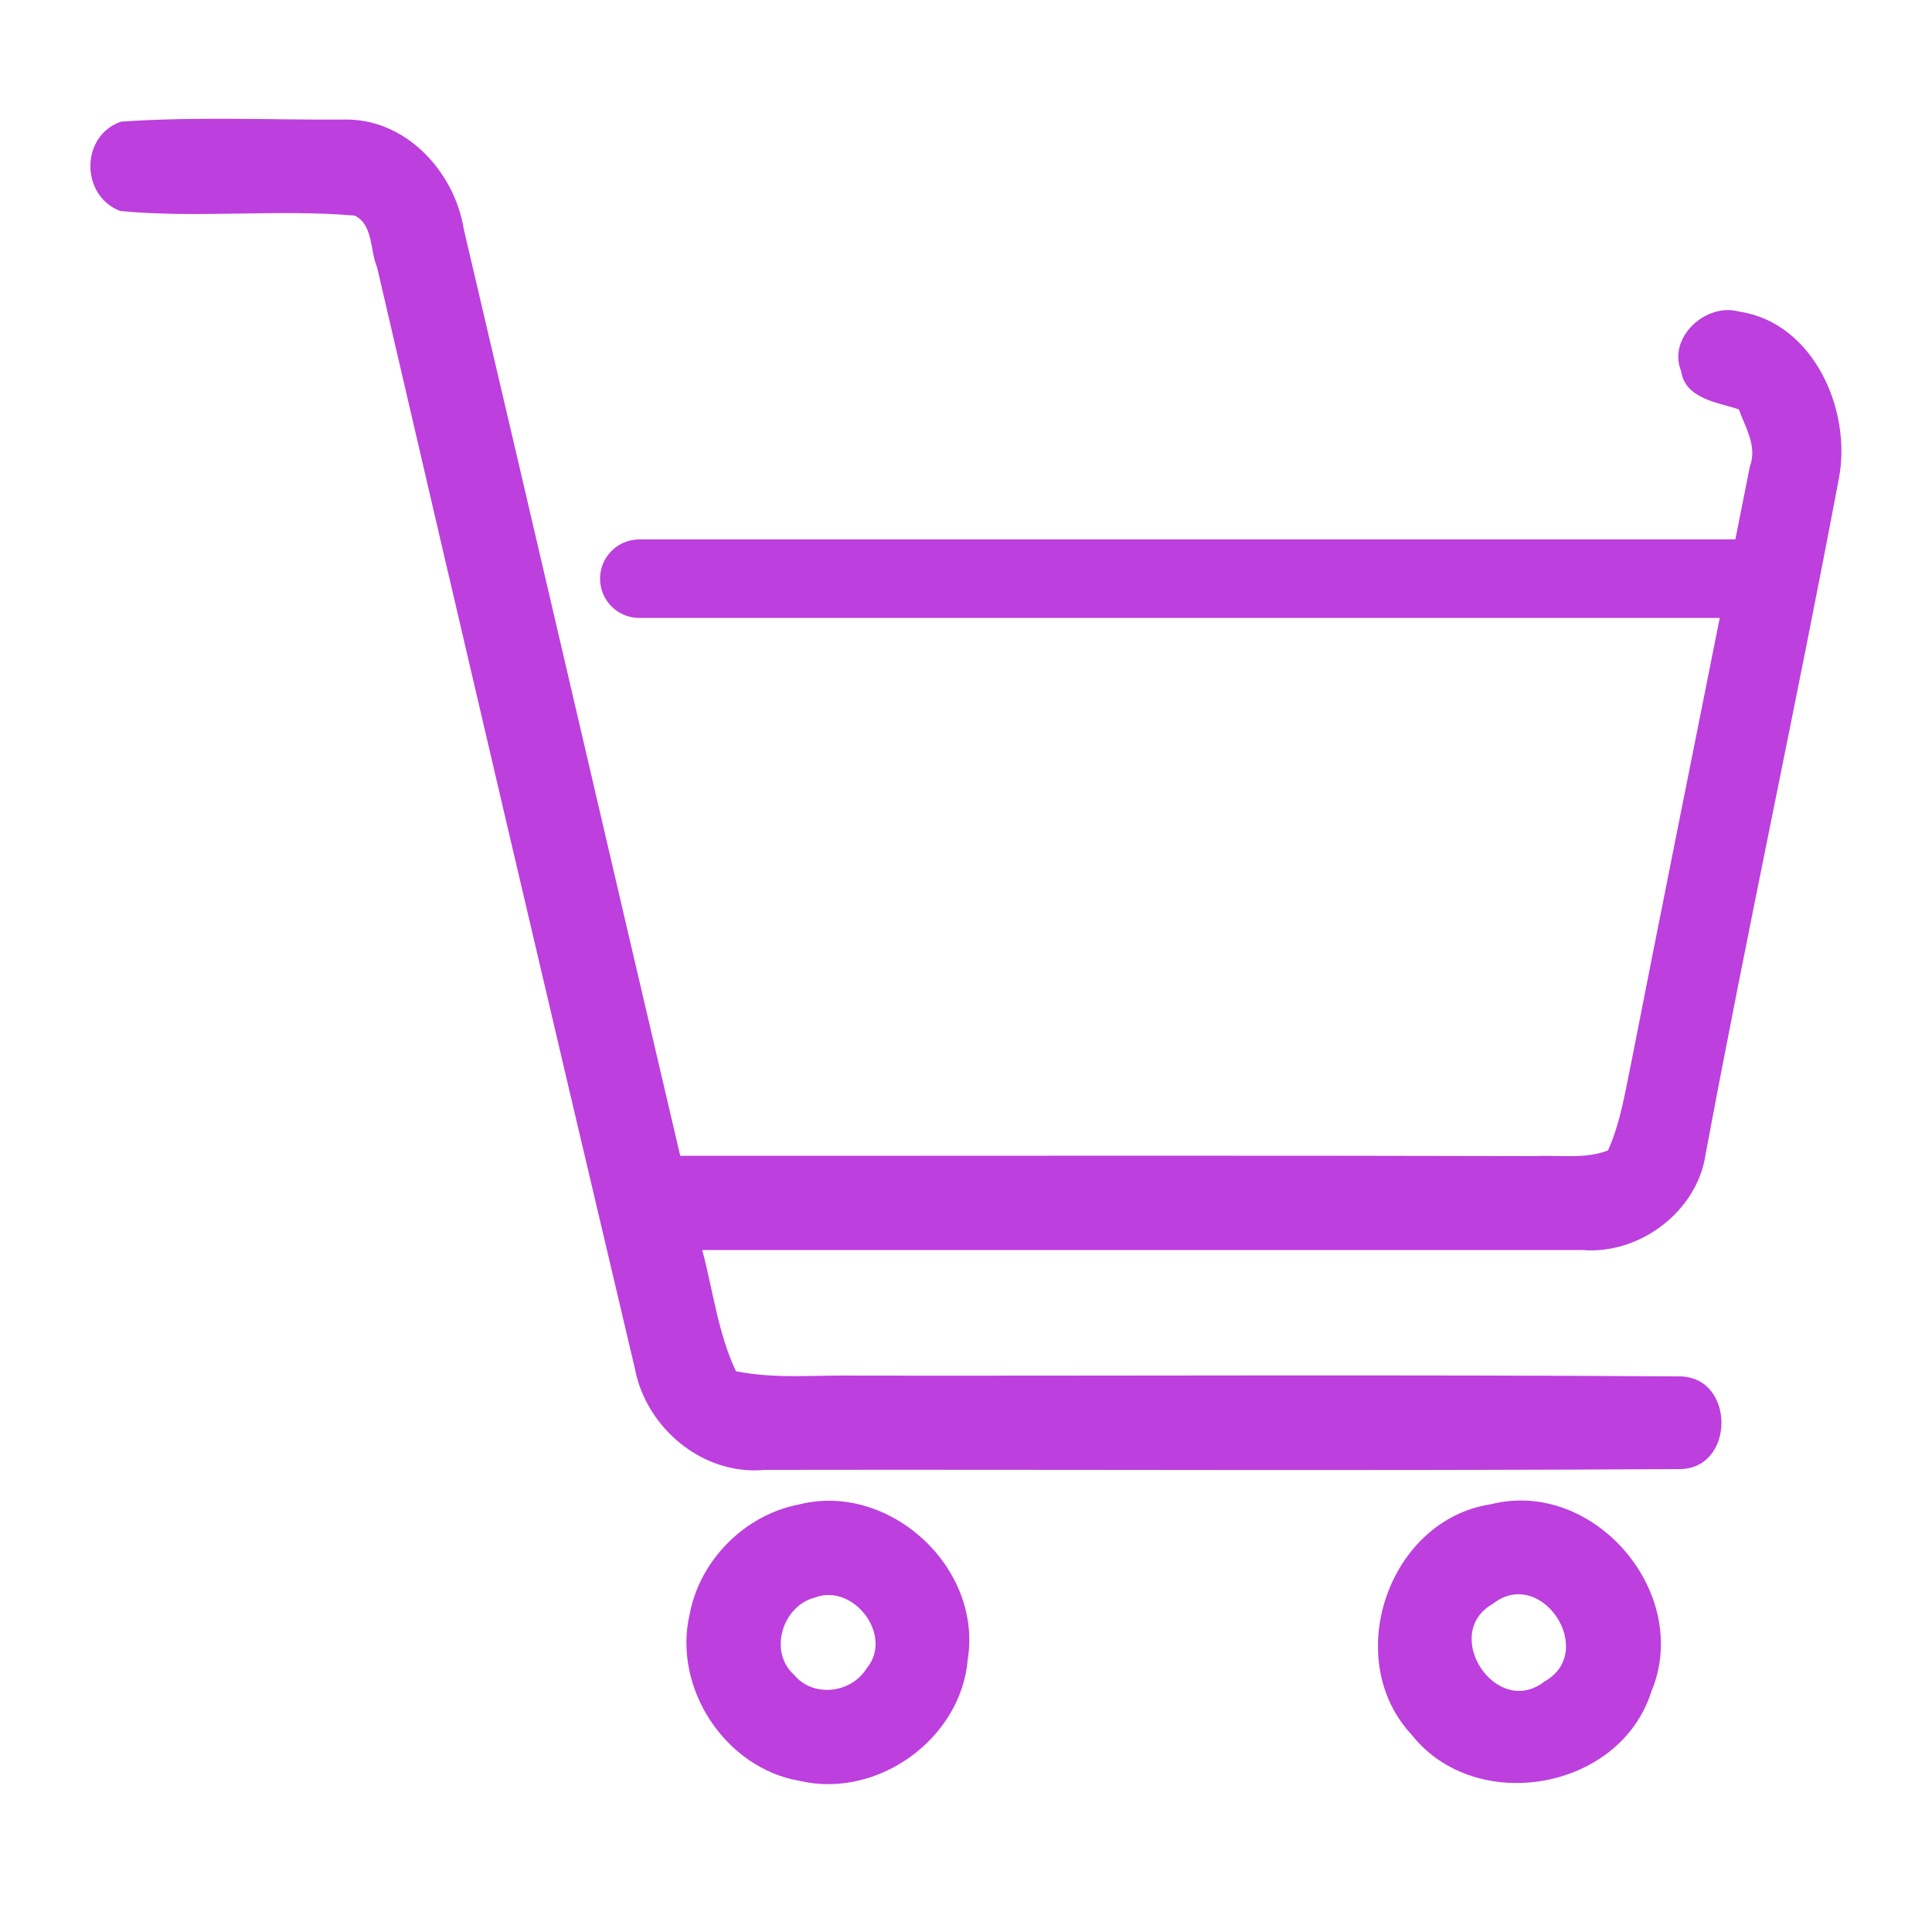
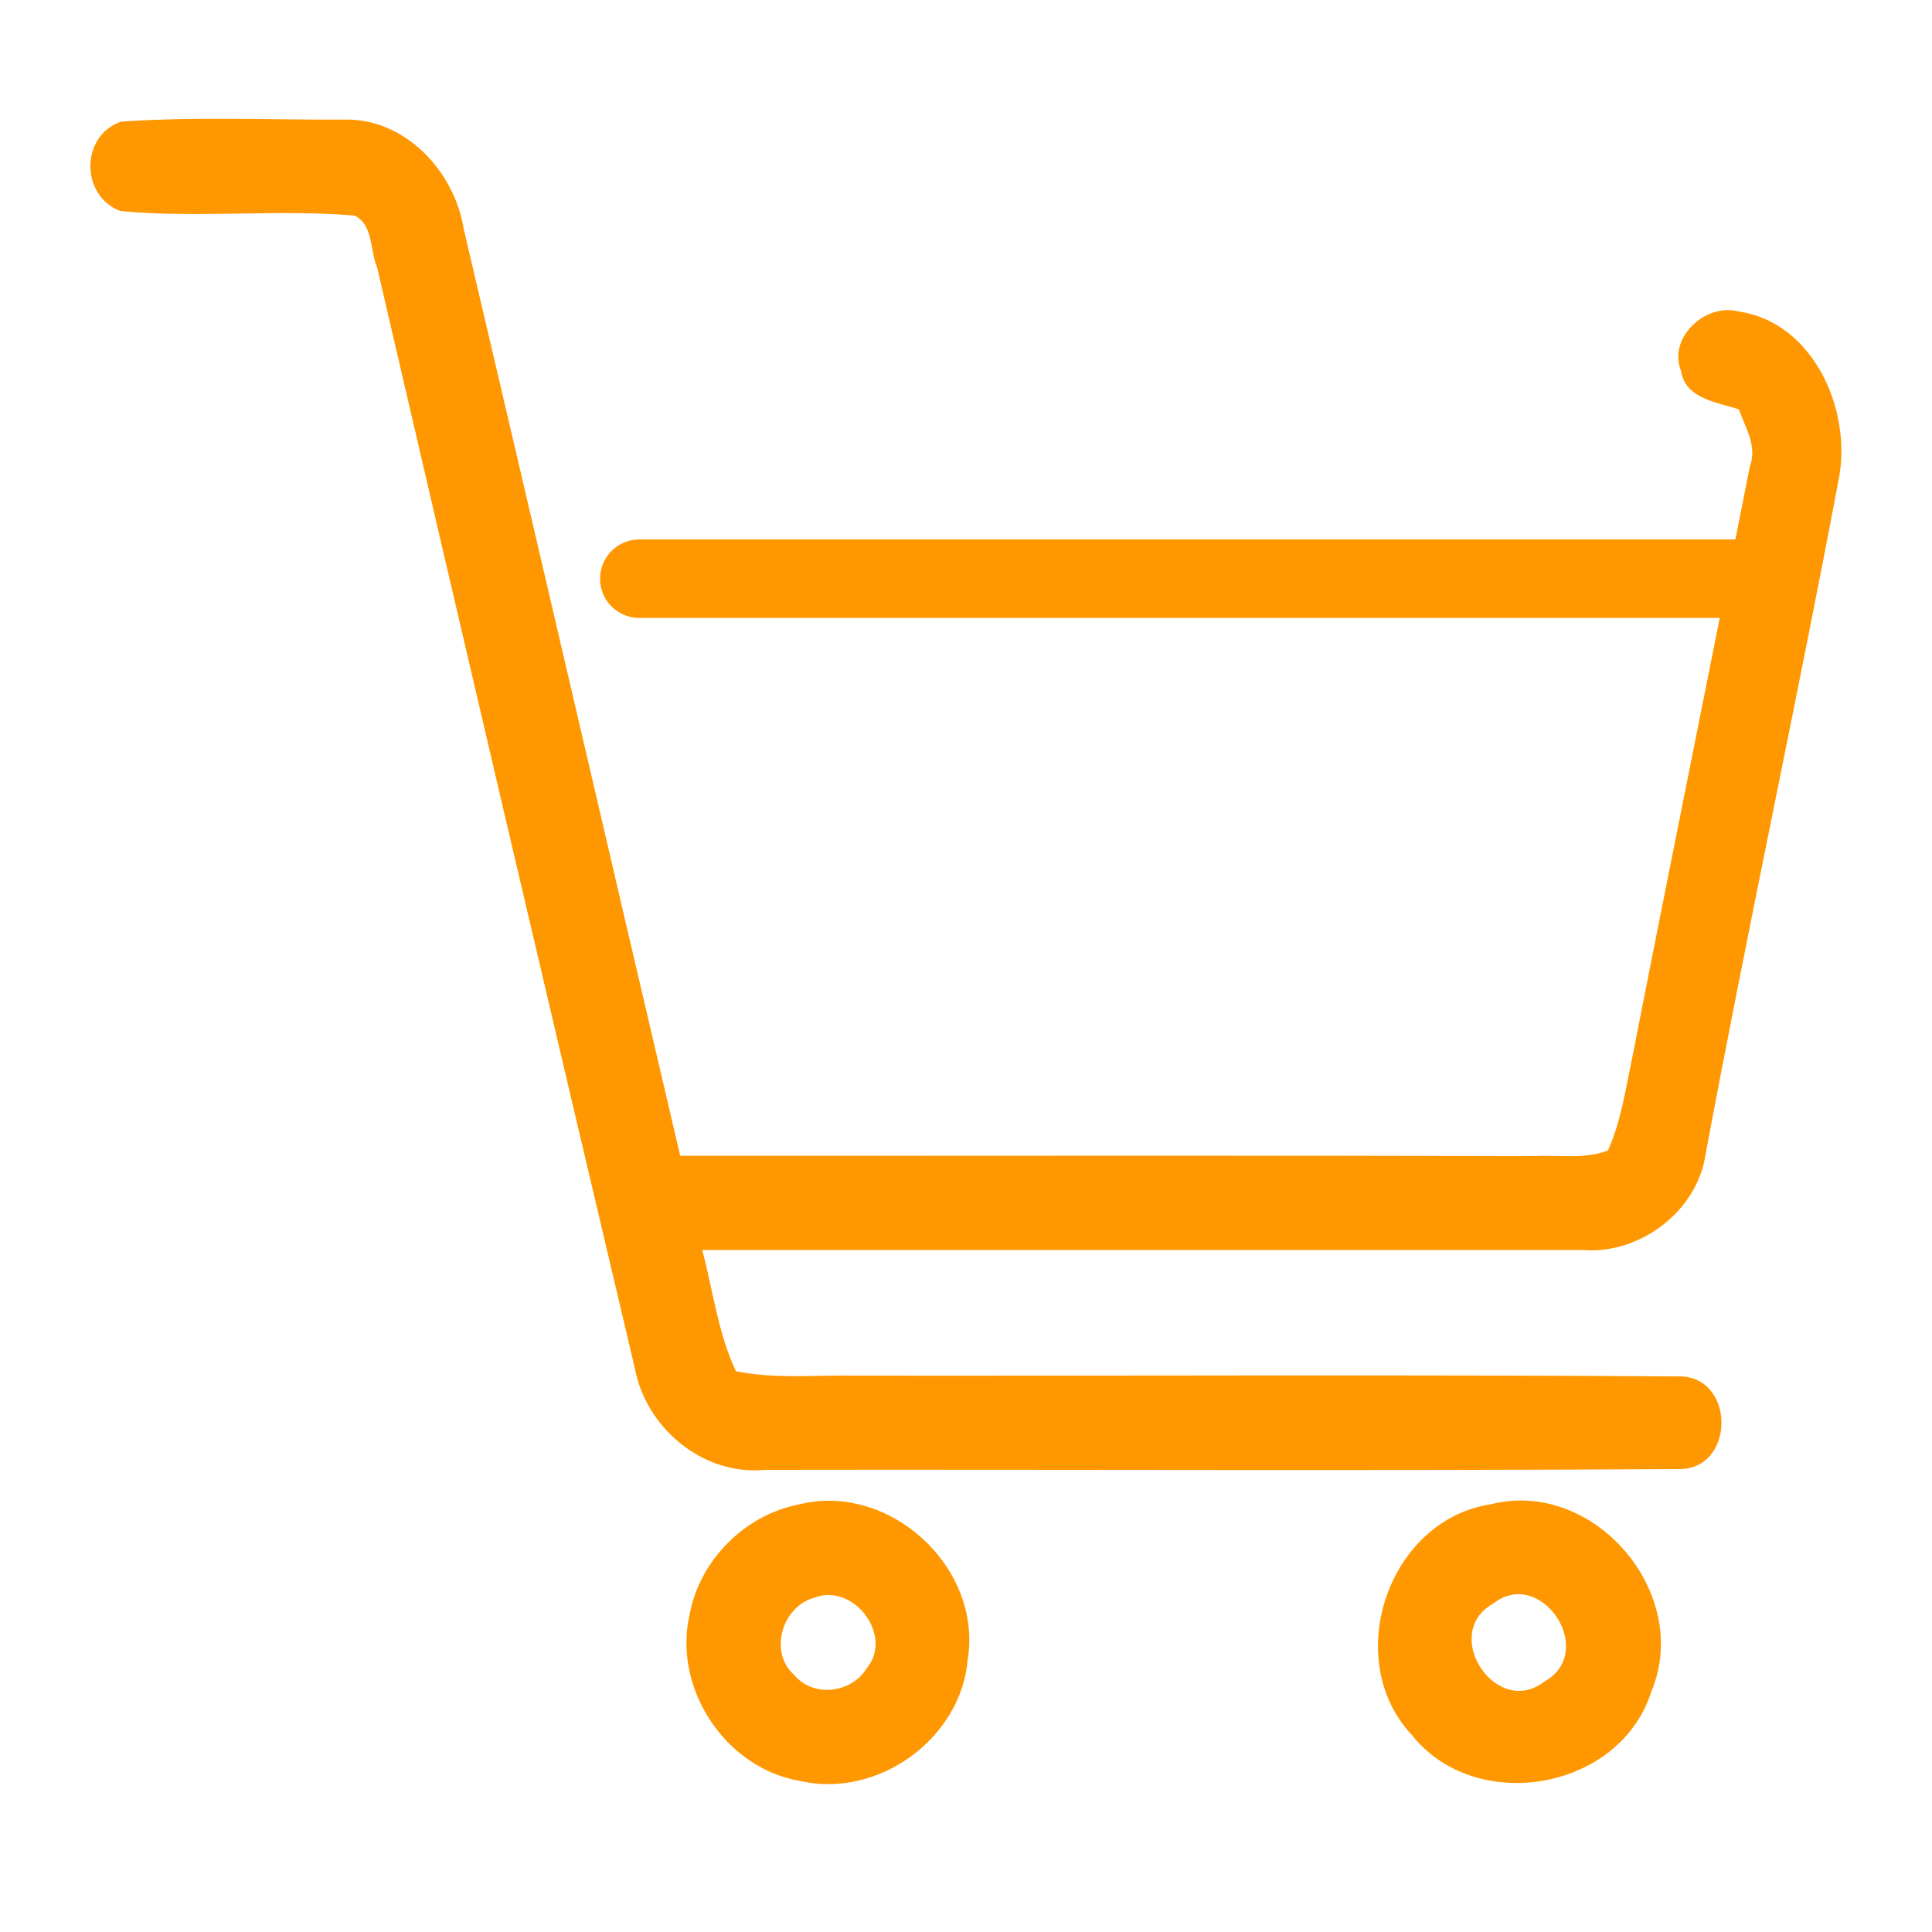
<svg xmlns="http://www.w3.org/2000/svg" width="500" zoomAndPan="magnify" viewBox="0 0 375 375" height="500" preserveAspectRatio="xMidYMid meet" version="1.0">
-   <path fill="#bc3fde" d="M 331.043 224.121 C 339.215 180.227 348.691 136.582 356.953 92.715 C 359.422 79.488 351.953 62.57 337.508 60.469 C 331.133 58.703 323.668 65.496 326.289 71.992 C 327.109 77.445 333.328 78.059 337.508 79.461 C 338.789 82.996 341.133 86.652 339.637 90.582 C 338.719 95.293 337.762 99.996 336.832 104.703 L 124.086 104.703 C 119.879 104.703 116.469 108.113 116.469 112.324 C 116.469 116.535 119.879 119.945 124.086 119.945 L 333.801 119.945 C 328.109 148.496 322.355 177.039 316.75 205.621 C 315.5 211.562 314.617 217.688 312.113 223.301 C 307.633 225.039 302.633 224.156 297.973 224.398 C 242.648 224.246 187.32 224.367 132.031 224.336 C 117.98 164.41 104.109 104.453 90.027 44.523 C 88.23 33.215 78.566 22.793 66.559 23.215 C 52.203 23.281 37.812 22.609 23.488 23.613 C 15.59 26.328 15.59 38 23.336 40.957 C 38.453 42.395 53.727 40.566 68.844 41.844 C 72.469 43.609 71.801 48.641 73.203 51.93 C 89.723 123.168 106.395 194.371 123.219 265.578 C 125.387 277.191 136.449 286.457 148.461 285.301 C 207.531 285.207 266.605 285.512 325.645 285.148 C 336.922 285.512 336.984 266.887 325.707 267.16 C 272.73 266.797 219.727 267.07 166.75 267.012 C 158.793 266.824 150.715 267.742 142.852 266.156 C 139.348 258.75 138.402 250.457 136.301 242.625 C 193.242 242.625 250.18 242.652 307.121 242.625 C 318.184 243.57 329.398 235.184 331.043 224.121 Z M 331.043 224.121 " fill-opacity="1" fill-rule="nonzero" />
-   <path fill="#bc3fde" d="M 154.984 292.035 C 144.559 294.078 135.902 302.766 133.891 313.188 C 130.477 327.547 140.715 343.215 155.289 345.684 C 170.375 349.156 186.562 337.512 187.844 322.059 C 190.707 304.168 172.543 287.555 154.984 292.035 Z M 168.211 323.828 C 165.285 328.641 157.848 329.586 154.156 325.109 C 149.098 320.629 151.871 311.668 158.18 310.082 C 165.68 307.215 173.516 317.52 168.211 323.828 Z M 168.211 323.828 " fill-opacity="1" fill-rule="nonzero" />
-   <path fill="#bc3fde" d="M 289.375 291.973 C 269.41 295.023 260.297 322.062 274.012 336.723 C 286.391 352.391 314.402 347.543 320.5 328.398 C 328.543 309.348 309.461 286.914 289.375 291.973 Z M 299.77 326.387 C 290.41 333.672 279.5 317.059 289.805 311.27 C 299.164 303.953 310.133 320.594 299.77 326.387 Z M 299.77 326.387 " fill-opacity="1" fill-rule="nonzero" />
+   <path fill="#ff9800" d="M 331.043 224.121 C 339.215 180.227 348.691 136.582 356.953 92.715 C 359.422 79.488 351.953 62.57 337.508 60.469 C 331.133 58.703 323.668 65.496 326.289 71.992 C 327.109 77.445 333.328 78.059 337.508 79.461 C 338.789 82.996 341.133 86.652 339.637 90.582 C 338.719 95.293 337.762 99.996 336.832 104.703 L 124.086 104.703 C 119.879 104.703 116.469 108.113 116.469 112.324 C 116.469 116.535 119.879 119.945 124.086 119.945 L 333.801 119.945 C 328.109 148.496 322.355 177.039 316.75 205.621 C 315.5 211.562 314.617 217.688 312.113 223.301 C 307.633 225.039 302.633 224.156 297.973 224.398 C 242.648 224.246 187.32 224.367 132.031 224.336 C 117.98 164.41 104.109 104.453 90.027 44.523 C 88.23 33.215 78.566 22.793 66.559 23.215 C 52.203 23.281 37.812 22.609 23.488 23.613 C 15.59 26.328 15.59 38 23.336 40.957 C 38.453 42.395 53.727 40.566 68.844 41.844 C 72.469 43.609 71.801 48.641 73.203 51.93 C 89.723 123.168 106.395 194.371 123.219 265.578 C 125.387 277.191 136.449 286.457 148.461 285.301 C 207.531 285.207 266.605 285.512 325.645 285.148 C 336.922 285.512 336.984 266.887 325.707 267.16 C 272.73 266.797 219.727 267.07 166.75 267.012 C 158.793 266.824 150.715 267.742 142.852 266.156 C 139.348 258.75 138.402 250.457 136.301 242.625 C 193.242 242.625 250.18 242.652 307.121 242.625 C 318.184 243.57 329.398 235.184 331.043 224.121 Z M 331.043 224.121 " fill-opacity="1" fill-rule="nonzero" />
+   <path fill="#ff9800" d="M 154.984 292.035 C 144.559 294.078 135.902 302.766 133.891 313.188 C 130.477 327.547 140.715 343.215 155.289 345.684 C 170.375 349.156 186.562 337.512 187.844 322.059 C 190.707 304.168 172.543 287.555 154.984 292.035 Z M 168.211 323.828 C 165.285 328.641 157.848 329.586 154.156 325.109 C 149.098 320.629 151.871 311.668 158.18 310.082 C 165.68 307.215 173.516 317.52 168.211 323.828 Z M 168.211 323.828 " fill-opacity="1" fill-rule="nonzero" />
+   <path fill="#ff9800" d="M 289.375 291.973 C 269.41 295.023 260.297 322.062 274.012 336.723 C 286.391 352.391 314.402 347.543 320.5 328.398 C 328.543 309.348 309.461 286.914 289.375 291.973 Z M 299.77 326.387 C 290.41 333.672 279.5 317.059 289.805 311.27 C 299.164 303.953 310.133 320.594 299.77 326.387 Z M 299.77 326.387 " fill-opacity="1" fill-rule="nonzero" />
</svg>
